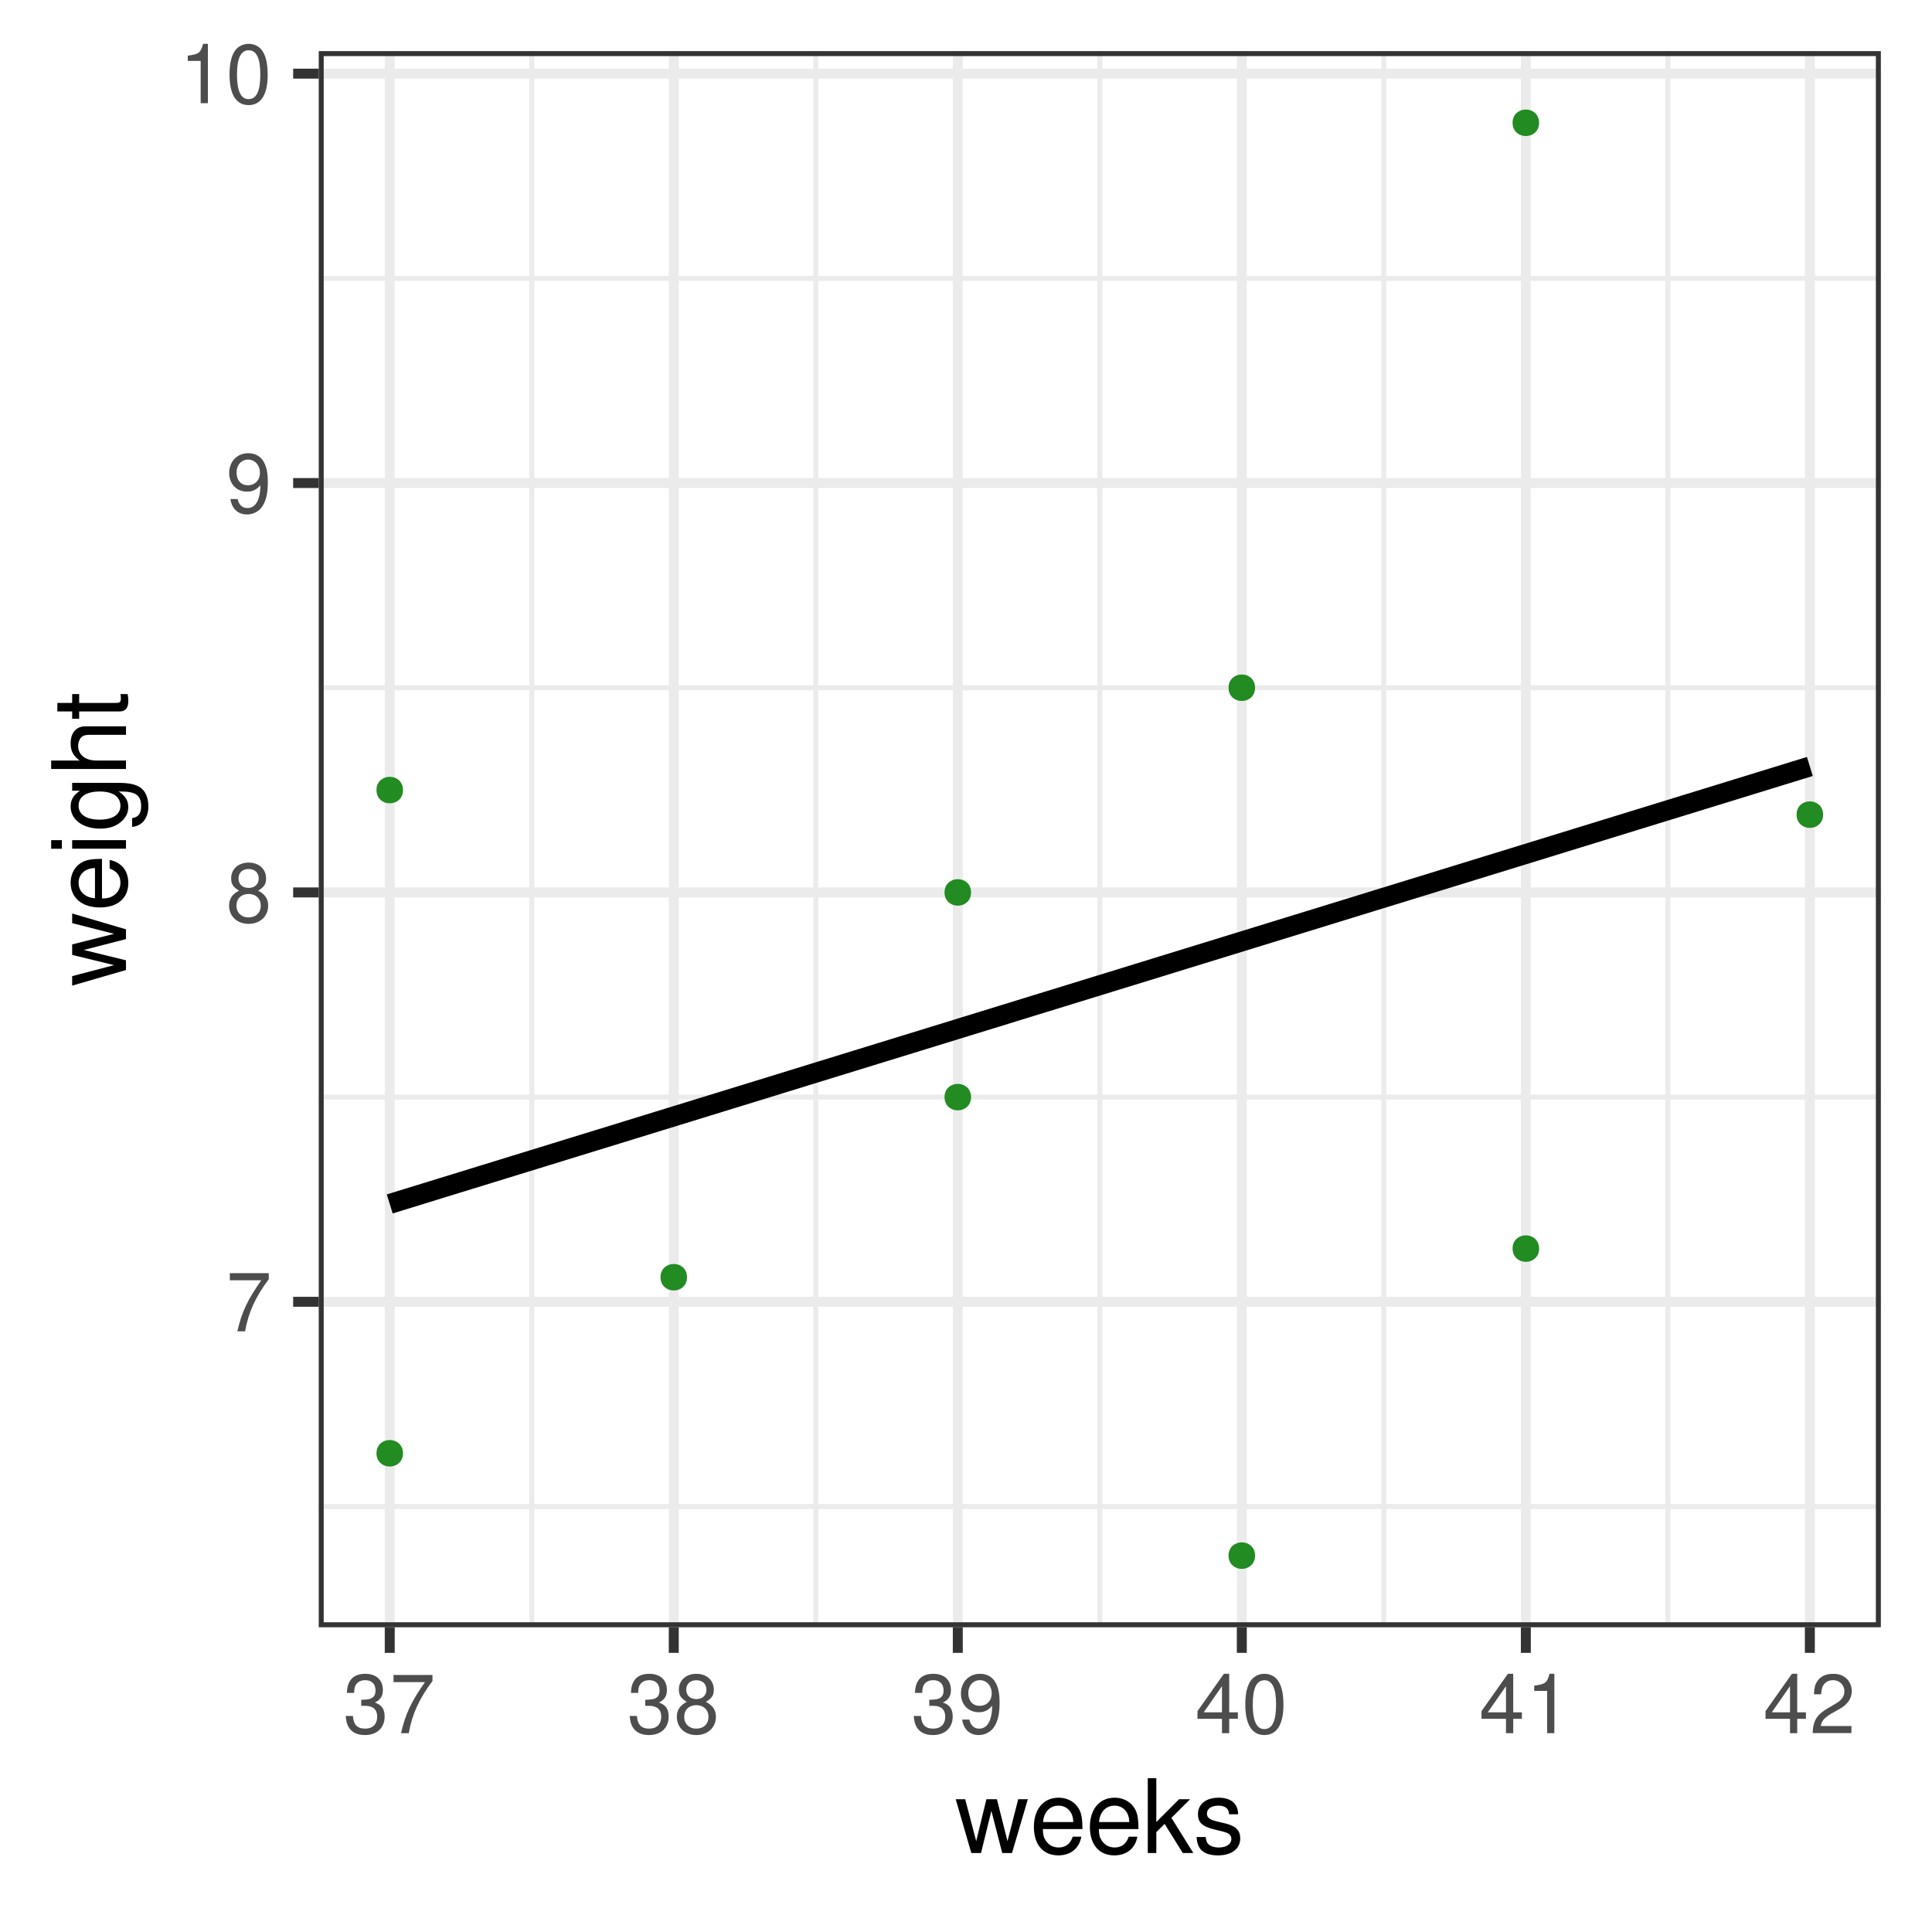
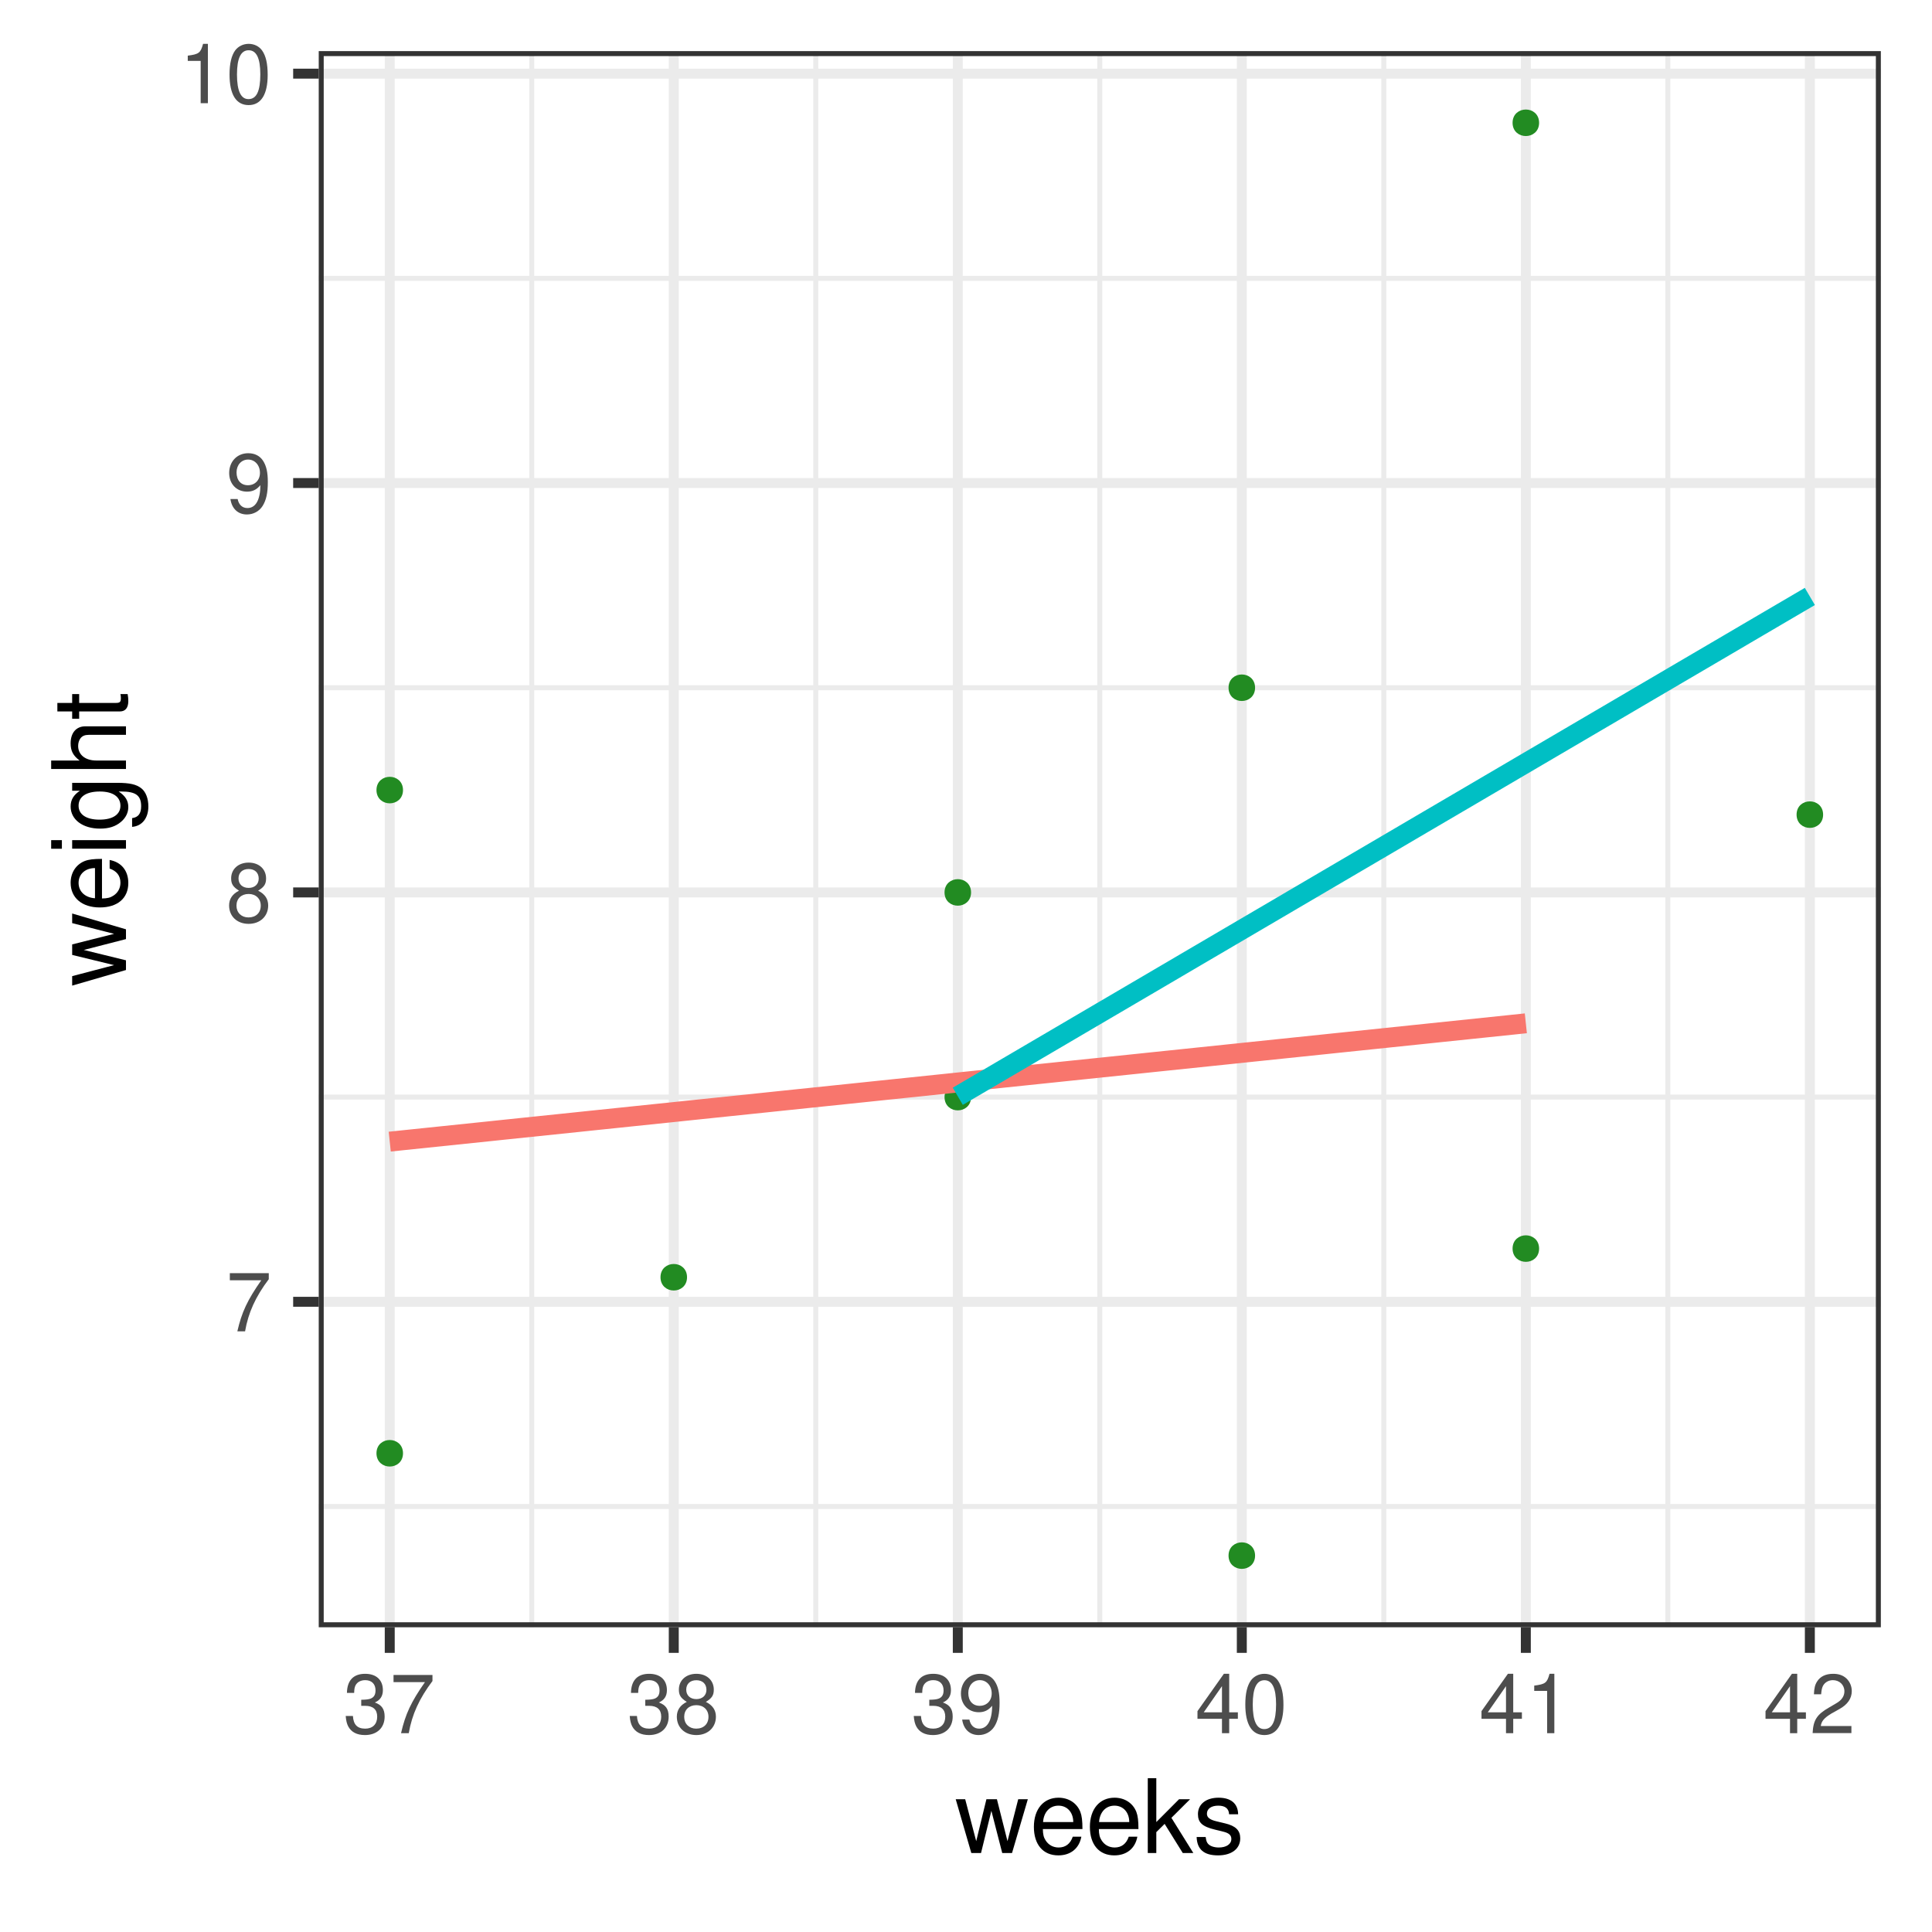
<svg xmlns="http://www.w3.org/2000/svg" xmlns:xlink="http://www.w3.org/1999/xlink" width="414pt" height="414pt" viewBox="0 0 414 414" version="1.1">
  <defs>
    <g>
      <symbol overflow="visible" id="glyph0-0">
        <path style="stroke:none;" d="" />
      </symbol>
      <symbol overflow="visible" id="glyph0-1">
        <path style="stroke:none;" d="M 9.156 -12.469 L 0.812 -12.469 L 0.812 -10.938 L 7.547 -10.938 C 4.578 -6.703 3.359 -4.094 2.422 0 L 4.078 0 C 4.766 -4 6.328 -7.422 9.156 -11.172 Z M 9.156 -12.469 " />
      </symbol>
      <symbol overflow="visible" id="glyph0-2">
        <path style="stroke:none;" d="M 6.875 -6.703 C 8.188 -7.5 8.578 -8.125 8.578 -9.328 C 8.578 -11.328 7.062 -12.719 4.844 -12.719 C 2.641 -12.719 1.094 -11.328 1.094 -9.344 C 1.094 -8.125 1.5 -7.516 2.781 -6.703 C 1.359 -5.984 0.656 -4.938 0.656 -3.531 C 0.656 -1.219 2.359 0.406 4.844 0.406 C 7.297 0.406 9.031 -1.219 9.031 -3.531 C 9.031 -4.938 8.328 -5.984 6.875 -6.703 Z M 4.844 -11.344 C 6.156 -11.344 7 -10.562 7 -9.297 C 7 -8.094 6.141 -7.297 4.844 -7.297 C 3.516 -7.297 2.672 -8.094 2.672 -9.328 C 2.672 -10.562 3.516 -11.344 4.844 -11.344 Z M 4.844 -6 C 6.391 -6 7.438 -4.984 7.438 -3.5 C 7.438 -1.969 6.406 -0.969 4.797 -0.969 C 3.297 -0.969 2.234 -2 2.234 -3.484 C 2.234 -5 3.266 -6 4.844 -6 Z M 4.844 -6 " />
      </symbol>
      <symbol overflow="visible" id="glyph0-3">
        <path style="stroke:none;" d="M 0.938 -2.906 C 1.234 -0.828 2.562 0.406 4.469 0.406 C 5.859 0.406 7.094 -0.266 7.828 -1.406 C 8.609 -2.656 8.953 -4.203 8.953 -6.516 C 8.953 -8.656 8.641 -10.016 7.906 -11.141 C 7.219 -12.172 6.125 -12.719 4.75 -12.719 C 2.375 -12.719 0.672 -10.938 0.672 -8.484 C 0.672 -6.141 2.25 -4.484 4.5 -4.484 C 5.688 -4.484 6.562 -4.906 7.359 -5.875 C 7.344 -2.703 6.344 -0.969 4.578 -0.969 C 3.484 -0.969 2.734 -1.672 2.484 -2.906 Z M 4.734 -11.359 C 6.172 -11.359 7.266 -10.156 7.266 -8.516 C 7.266 -6.953 6.203 -5.859 4.688 -5.859 C 3.188 -5.859 2.25 -6.922 2.25 -8.609 C 2.25 -10.203 3.297 -11.359 4.734 -11.359 Z M 4.734 -11.359 " />
      </symbol>
      <symbol overflow="visible" id="glyph0-4">
        <path style="stroke:none;" d="M 4.562 -9.062 L 4.562 0 L 6.109 0 L 6.109 -12.719 L 5.078 -12.719 C 4.547 -10.766 4.188 -10.5 1.797 -10.188 L 1.797 -9.062 Z M 4.562 -9.062 " />
      </symbol>
      <symbol overflow="visible" id="glyph0-5">
        <path style="stroke:none;" d="M 4.844 -12.719 C 3.672 -12.719 2.625 -12.188 1.969 -11.328 C 1.156 -10.203 0.75 -8.516 0.75 -6.156 C 0.75 -1.859 2.156 0.406 4.844 0.406 C 7.484 0.406 8.922 -1.859 8.922 -6.047 C 8.922 -8.516 8.531 -10.172 7.703 -11.328 C 7.062 -12.203 6.016 -12.719 4.844 -12.719 Z M 4.844 -11.344 C 6.516 -11.344 7.344 -9.641 7.344 -6.188 C 7.344 -2.562 6.531 -0.875 4.797 -0.875 C 3.172 -0.875 2.344 -2.641 2.344 -6.141 C 2.344 -9.641 3.172 -11.344 4.844 -11.344 Z M 4.844 -11.344 " />
      </symbol>
      <symbol overflow="visible" id="glyph0-6">
        <path style="stroke:none;" d="M 3.891 -5.859 L 4.734 -5.859 C 6.422 -5.859 7.312 -5.062 7.312 -3.531 C 7.312 -1.938 6.344 -0.969 4.75 -0.969 C 3.047 -0.969 2.219 -1.828 2.109 -3.688 L 0.562 -3.688 C 0.641 -2.672 0.812 -2 1.109 -1.438 C 1.766 -0.219 2.969 0.406 4.688 0.406 C 7.25 0.406 8.906 -1.141 8.906 -3.547 C 8.906 -5.172 8.281 -6.047 6.797 -6.578 C 7.953 -7.062 8.531 -7.938 8.531 -9.219 C 8.531 -11.406 7.109 -12.719 4.734 -12.719 C 2.219 -12.719 0.875 -11.312 0.828 -8.625 L 2.375 -8.625 C 2.391 -9.391 2.469 -9.828 2.656 -10.219 C 3.016 -10.938 3.781 -11.359 4.75 -11.359 C 6.125 -11.359 6.953 -10.531 6.953 -9.172 C 6.953 -8.266 6.641 -7.719 5.953 -7.422 C 5.531 -7.25 4.969 -7.172 3.891 -7.156 Z M 3.891 -5.859 " />
      </symbol>
      <symbol overflow="visible" id="glyph0-7">
        <path style="stroke:none;" d="M 5.75 -3.078 L 5.75 0 L 7.297 0 L 7.297 -3.078 L 9.156 -3.078 L 9.156 -4.469 L 7.297 -4.469 L 7.297 -12.719 L 6.156 -12.719 L 0.5 -4.719 L 0.5 -3.078 Z M 5.75 -4.469 L 1.844 -4.469 L 5.75 -10.078 Z M 5.75 -4.469 " />
      </symbol>
      <symbol overflow="visible" id="glyph0-8">
        <path style="stroke:none;" d="M 8.906 -1.531 L 2.344 -1.531 C 2.5 -2.594 3.062 -3.25 4.594 -4.188 L 6.344 -5.172 C 8.094 -6.141 8.984 -7.438 8.984 -9.016 C 8.984 -10.062 8.562 -11.047 7.828 -11.734 C 7.094 -12.406 6.172 -12.719 5 -12.719 C 3.406 -12.719 2.234 -12.156 1.547 -11.062 C 1.109 -10.391 0.922 -9.609 0.875 -8.328 L 2.422 -8.328 C 2.484 -9.188 2.594 -9.688 2.797 -10.109 C 3.203 -10.891 4.016 -11.359 4.938 -11.359 C 6.344 -11.359 7.406 -10.344 7.406 -8.969 C 7.406 -7.953 6.828 -7.078 5.719 -6.438 L 4.094 -5.484 C 1.5 -4 0.734 -2.797 0.594 -0.016 L 8.906 -0.016 Z M 8.906 -1.531 " />
      </symbol>
      <symbol overflow="visible" id="glyph1-0">
        <path style="stroke:none;" d="" />
      </symbol>
      <symbol overflow="visible" id="glyph1-1">
        <path style="stroke:none;" d="M 12.188 0 L 15.578 -11.531 L 13.516 -11.531 L 11.219 -2.547 L 8.953 -11.531 L 6.703 -11.531 L 4.516 -2.547 L 2.156 -11.531 L 0.125 -11.531 L 3.469 0 L 5.547 0 L 7.766 -9.047 L 10.094 0 Z M 12.188 0 " />
      </symbol>
      <symbol overflow="visible" id="glyph1-2">
        <path style="stroke:none;" d="M 11.281 -5.141 C 11.281 -6.906 11.156 -7.969 10.828 -8.828 C 10.078 -10.719 8.312 -11.859 6.156 -11.859 C 2.953 -11.859 0.875 -9.422 0.875 -5.609 C 0.875 -1.797 2.859 0.5 6.109 0.5 C 8.75 0.5 10.578 -0.984 11.047 -3.5 L 9.203 -3.5 C 8.688 -1.984 7.656 -1.188 6.188 -1.188 C 5.016 -1.188 4.031 -1.719 3.406 -2.688 C 2.969 -3.344 2.812 -4 2.797 -5.141 Z M 2.844 -6.641 C 2.984 -8.781 4.297 -10.156 6.141 -10.156 C 8.016 -10.156 9.312 -8.719 9.312 -6.641 Z M 2.844 -6.641 " />
      </symbol>
      <symbol overflow="visible" id="glyph1-3">
        <path style="stroke:none;" d="M 3.109 -16.031 L 1.281 -16.031 L 1.281 0 L 3.109 0 L 3.109 -4.484 L 4.891 -6.25 L 8.781 0 L 11.047 0 L 6.344 -7.547 L 10.344 -11.531 L 7.984 -11.531 L 3.109 -6.641 Z M 3.109 -16.031 " />
      </symbol>
      <symbol overflow="visible" id="glyph1-4">
        <path style="stroke:none;" d="M 9.641 -8.312 C 9.609 -10.578 8.125 -11.859 5.453 -11.859 C 2.766 -11.859 1.031 -10.469 1.031 -8.344 C 1.031 -6.531 1.953 -5.672 4.688 -5.016 L 6.406 -4.594 C 7.672 -4.297 8.188 -3.828 8.188 -3.016 C 8.188 -1.906 7.109 -1.188 5.5 -1.188 C 4.516 -1.188 3.672 -1.469 3.219 -1.953 C 2.922 -2.281 2.797 -2.625 2.688 -3.438 L 0.75 -3.438 C 0.844 -0.766 2.328 0.5 5.344 0.5 C 8.25 0.5 10.094 -0.922 10.094 -3.141 C 10.094 -4.859 9.125 -5.812 6.844 -6.359 L 5.078 -6.781 C 3.594 -7.125 2.953 -7.609 2.953 -8.422 C 2.953 -9.5 3.891 -10.156 5.391 -10.156 C 6.859 -10.156 7.656 -9.531 7.703 -8.312 Z M 9.641 -8.312 " />
      </symbol>
      <symbol overflow="visible" id="glyph2-0">
        <path style="stroke:none;" d="" />
      </symbol>
      <symbol overflow="visible" id="glyph2-1">
        <path style="stroke:none;" d="M 0 -12.188 L -11.531 -15.578 L -11.531 -13.516 L -2.547 -11.219 L -11.531 -8.953 L -11.531 -6.703 L -2.547 -4.516 L -11.531 -2.156 L -11.531 -0.125 L 0 -3.469 L 0 -5.547 L -9.047 -7.766 L 0 -10.094 Z M 0 -12.188 " />
      </symbol>
      <symbol overflow="visible" id="glyph2-2">
        <path style="stroke:none;" d="M -5.141 -11.281 C -6.906 -11.281 -7.969 -11.156 -8.828 -10.828 C -10.719 -10.078 -11.859 -8.312 -11.859 -6.156 C -11.859 -2.953 -9.422 -0.875 -5.609 -0.875 C -1.797 -0.875 0.5 -2.859 0.5 -6.109 C 0.5 -8.75 -0.984 -10.578 -3.5 -11.047 L -3.5 -9.203 C -1.984 -8.688 -1.188 -7.656 -1.188 -6.188 C -1.188 -5.016 -1.719 -4.031 -2.688 -3.406 C -3.344 -2.969 -4 -2.812 -5.141 -2.797 Z M -6.641 -2.844 C -8.781 -2.984 -10.156 -4.297 -10.156 -6.141 C -10.156 -8.016 -8.719 -9.312 -6.641 -9.312 Z M -6.641 -2.844 " />
      </symbol>
      <symbol overflow="visible" id="glyph2-3">
        <path style="stroke:none;" d="M -11.531 -3.297 L -11.531 -1.469 L 0 -1.469 L 0 -3.297 Z M -16.031 -3.297 L -16.031 -1.453 L -13.734 -1.453 L -13.734 -3.297 Z M -16.031 -3.297 " />
      </symbol>
      <symbol overflow="visible" id="glyph2-4">
        <path style="stroke:none;" d="M -11.531 -8.891 L -9.859 -8.891 C -11.234 -7.969 -11.859 -6.953 -11.859 -5.5 C -11.859 -2.703 -9.266 -0.766 -5.562 -0.766 C -3.625 -0.766 -2.219 -1.234 -1.062 -2.219 C -0.047 -3.078 0.5 -4.188 0.5 -5.375 C 0.5 -6.75 -0.109 -7.75 -1.562 -8.719 L -0.969 -8.719 C 2.109 -8.719 3.25 -7.859 3.25 -5.562 C 3.25 -4 2.641 -3.188 1.312 -3.016 L 1.312 -1.141 C 3.453 -1.312 4.797 -3.016 4.797 -5.516 C 4.797 -7.219 4.25 -8.625 3.328 -9.375 C 2.25 -10.25 0.812 -10.578 -1.891 -10.578 L -11.531 -10.578 Z M -10.156 -5.672 C -10.156 -7.609 -8.531 -8.719 -5.609 -8.719 C -2.812 -8.719 -1.188 -7.594 -1.188 -5.672 C -1.188 -3.781 -2.844 -2.688 -5.672 -2.688 C -8.484 -2.688 -10.156 -3.781 -10.156 -5.672 Z M -10.156 -5.672 " />
      </symbol>
      <symbol overflow="visible" id="glyph2-5">
        <path style="stroke:none;" d="M -16.031 -1.547 L 0 -1.547 L 0 -3.359 L -6.359 -3.359 C -8.719 -3.359 -10.25 -4.594 -10.25 -6.484 C -10.25 -7.109 -10.078 -7.672 -9.75 -8.125 C -9.344 -8.641 -8.797 -8.859 -7.984 -8.859 L 0 -8.859 L 0 -10.688 L -8.719 -10.688 C -10.641 -10.688 -11.859 -9.312 -11.859 -7.062 C -11.859 -5.438 -11.359 -4.438 -9.938 -3.359 L -16.031 -3.359 Z M -16.031 -1.547 " />
      </symbol>
      <symbol overflow="visible" id="glyph2-6">
        <path style="stroke:none;" d="M -11.531 -5.594 L -11.531 -3.703 L -14.703 -3.703 L -14.703 -1.875 L -11.531 -1.875 L -11.531 -0.312 L -10.031 -0.312 L -10.031 -1.875 L -1.312 -1.875 C -0.125 -1.875 0.5 -2.656 0.5 -4.094 C 0.5 -4.578 0.469 -4.969 0.359 -5.594 L -1.188 -5.594 C -1.125 -5.328 -1.094 -5.078 -1.094 -4.703 C -1.094 -3.922 -1.312 -3.703 -2.141 -3.703 L -10.031 -3.703 L -10.031 -5.594 Z M -11.531 -5.594 " />
      </symbol>
    </g>
    <clipPath id="clip1">
      <path d="M 68.301 10.957 L 403.039 10.957 L 403.039 348.695 L 68.301 348.695 Z M 68.301 10.957 " />
    </clipPath>
    <clipPath id="clip2">
      <path d="M 68.301 322 L 403.039 322 L 403.039 324 L 68.301 324 Z M 68.301 322 " />
    </clipPath>
    <clipPath id="clip3">
      <path d="M 68.301 234 L 403.039 234 L 403.039 236 L 68.301 236 Z M 68.301 234 " />
    </clipPath>
    <clipPath id="clip4">
      <path d="M 68.301 146 L 403.039 146 L 403.039 148 L 68.301 148 Z M 68.301 146 " />
    </clipPath>
    <clipPath id="clip5">
      <path d="M 68.301 59 L 403.039 59 L 403.039 61 L 68.301 61 Z M 68.301 59 " />
    </clipPath>
    <clipPath id="clip6">
      <path d="M 113 10.957 L 115 10.957 L 115 348.695 L 113 348.695 Z M 113 10.957 " />
    </clipPath>
    <clipPath id="clip7">
      <path d="M 174 10.957 L 176 10.957 L 176 348.695 L 174 348.695 Z M 174 10.957 " />
    </clipPath>
    <clipPath id="clip8">
      <path d="M 235 10.957 L 237 10.957 L 237 348.695 L 235 348.695 Z M 235 10.957 " />
    </clipPath>
    <clipPath id="clip9">
      <path d="M 295 10.957 L 298 10.957 L 298 348.695 L 295 348.695 Z M 295 10.957 " />
    </clipPath>
    <clipPath id="clip10">
      <path d="M 356 10.957 L 358 10.957 L 358 348.695 L 356 348.695 Z M 356 10.957 " />
    </clipPath>
    <clipPath id="clip11">
      <path d="M 68.301 277 L 403.039 277 L 403.039 281 L 68.301 281 Z M 68.301 277 " />
    </clipPath>
    <clipPath id="clip12">
      <path d="M 68.301 190 L 403.039 190 L 403.039 193 L 68.301 193 Z M 68.301 190 " />
    </clipPath>
    <clipPath id="clip13">
      <path d="M 68.301 102 L 403.039 102 L 403.039 105 L 68.301 105 Z M 68.301 102 " />
    </clipPath>
    <clipPath id="clip14">
      <path d="M 68.301 14 L 403.039 14 L 403.039 17 L 68.301 17 Z M 68.301 14 " />
    </clipPath>
    <clipPath id="clip15">
      <path d="M 82 10.957 L 85 10.957 L 85 348.695 L 82 348.695 Z M 82 10.957 " />
    </clipPath>
    <clipPath id="clip16">
      <path d="M 143 10.957 L 146 10.957 L 146 348.695 L 143 348.695 Z M 143 10.957 " />
    </clipPath>
    <clipPath id="clip17">
      <path d="M 204 10.957 L 207 10.957 L 207 348.695 L 204 348.695 Z M 204 10.957 " />
    </clipPath>
    <clipPath id="clip18">
      <path d="M 265 10.957 L 268 10.957 L 268 348.695 L 265 348.695 Z M 265 10.957 " />
    </clipPath>
    <clipPath id="clip19">
      <path d="M 325 10.957 L 329 10.957 L 329 348.695 L 325 348.695 Z M 325 10.957 " />
    </clipPath>
    <clipPath id="clip20">
      <path d="M 386 10.957 L 389 10.957 L 389 348.695 L 386 348.695 Z M 386 10.957 " />
    </clipPath>
    <clipPath id="clip21">
      <path d="M 68.301 10.957 L 403.039 10.957 L 403.039 348.695 L 68.301 348.695 Z M 68.301 10.957 " />
    </clipPath>
  </defs>
  <g id="surface0000">
    <rect x="0" y="0" width="414" height="414" style="fill:rgb(100%,100%,100%);fill-opacity:1;stroke:none;" />
    <rect x="0" y="0" width="414" height="414" style="fill:rgb(100%,100%,100%);fill-opacity:1;stroke:none;" />
    <path style="fill:none;stroke-width:2.134;stroke-linecap:round;stroke-linejoin:round;stroke:rgb(100%,100%,100%);stroke-opacity:1;stroke-miterlimit:10;" d="M 0 414 L 414 414 L 414 0 L 0 0 Z M 0 414 " />
    <g clip-path="url(#clip1)" clip-rule="nonzero">
      <path style=" stroke:none;fill-rule:nonzero;fill:rgb(100%,100%,100%);fill-opacity:1;" d="M 68.301 348.699 L 403.039 348.699 L 403.039 10.961 L 68.301 10.961 Z M 68.301 348.699 " />
    </g>
    <g clip-path="url(#clip2)" clip-rule="nonzero">
      <path style="fill:none;stroke-width:1.067;stroke-linecap:butt;stroke-linejoin:round;stroke:rgb(92.157%,92.157%,92.157%);stroke-opacity:1;stroke-miterlimit:10;" d="M 68.301 322.82 L 403.043 322.82 " />
    </g>
    <g clip-path="url(#clip3)" clip-rule="nonzero">
      <path style="fill:none;stroke-width:1.067;stroke-linecap:butt;stroke-linejoin:round;stroke:rgb(92.157%,92.157%,92.157%);stroke-opacity:1;stroke-miterlimit:10;" d="M 68.301 235.094 L 403.043 235.094 " />
    </g>
    <g clip-path="url(#clip4)" clip-rule="nonzero">
      <path style="fill:none;stroke-width:1.067;stroke-linecap:butt;stroke-linejoin:round;stroke:rgb(92.157%,92.157%,92.157%);stroke-opacity:1;stroke-miterlimit:10;" d="M 68.301 147.371 L 403.043 147.371 " />
    </g>
    <g clip-path="url(#clip5)" clip-rule="nonzero">
      <path style="fill:none;stroke-width:1.067;stroke-linecap:butt;stroke-linejoin:round;stroke:rgb(92.157%,92.157%,92.157%);stroke-opacity:1;stroke-miterlimit:10;" d="M 68.301 59.645 L 403.043 59.645 " />
    </g>
    <g clip-path="url(#clip6)" clip-rule="nonzero">
      <path style="fill:none;stroke-width:1.067;stroke-linecap:butt;stroke-linejoin:round;stroke:rgb(92.157%,92.157%,92.157%);stroke-opacity:1;stroke-miterlimit:10;" d="M 113.949 348.699 L 113.949 10.957 " />
    </g>
    <g clip-path="url(#clip7)" clip-rule="nonzero">
      <path style="fill:none;stroke-width:1.067;stroke-linecap:butt;stroke-linejoin:round;stroke:rgb(92.157%,92.157%,92.157%);stroke-opacity:1;stroke-miterlimit:10;" d="M 174.809 348.699 L 174.809 10.957 " />
    </g>
    <g clip-path="url(#clip8)" clip-rule="nonzero">
      <path style="fill:none;stroke-width:1.067;stroke-linecap:butt;stroke-linejoin:round;stroke:rgb(92.157%,92.157%,92.157%);stroke-opacity:1;stroke-miterlimit:10;" d="M 235.672 348.699 L 235.672 10.957 " />
    </g>
    <g clip-path="url(#clip9)" clip-rule="nonzero">
      <path style="fill:none;stroke-width:1.067;stroke-linecap:butt;stroke-linejoin:round;stroke:rgb(92.157%,92.157%,92.157%);stroke-opacity:1;stroke-miterlimit:10;" d="M 296.531 348.699 L 296.531 10.957 " />
    </g>
    <g clip-path="url(#clip10)" clip-rule="nonzero">
      <path style="fill:none;stroke-width:1.067;stroke-linecap:butt;stroke-linejoin:round;stroke:rgb(92.157%,92.157%,92.157%);stroke-opacity:1;stroke-miterlimit:10;" d="M 357.395 348.699 L 357.395 10.957 " />
    </g>
    <g clip-path="url(#clip11)" clip-rule="nonzero">
      <path style="fill:none;stroke-width:2.134;stroke-linecap:butt;stroke-linejoin:round;stroke:rgb(92.157%,92.157%,92.157%);stroke-opacity:1;stroke-miterlimit:10;" d="M 68.301 278.957 L 403.043 278.957 " />
    </g>
    <g clip-path="url(#clip12)" clip-rule="nonzero">
      <path style="fill:none;stroke-width:2.134;stroke-linecap:butt;stroke-linejoin:round;stroke:rgb(92.157%,92.157%,92.157%);stroke-opacity:1;stroke-miterlimit:10;" d="M 68.301 191.234 L 403.043 191.234 " />
    </g>
    <g clip-path="url(#clip13)" clip-rule="nonzero">
      <path style="fill:none;stroke-width:2.134;stroke-linecap:butt;stroke-linejoin:round;stroke:rgb(92.157%,92.157%,92.157%);stroke-opacity:1;stroke-miterlimit:10;" d="M 68.301 103.508 L 403.043 103.508 " />
    </g>
    <g clip-path="url(#clip14)" clip-rule="nonzero">
      <path style="fill:none;stroke-width:2.134;stroke-linecap:butt;stroke-linejoin:round;stroke:rgb(92.157%,92.157%,92.157%);stroke-opacity:1;stroke-miterlimit:10;" d="M 68.301 15.785 L 403.043 15.785 " />
    </g>
    <g clip-path="url(#clip15)" clip-rule="nonzero">
      <path style="fill:none;stroke-width:2.134;stroke-linecap:butt;stroke-linejoin:round;stroke:rgb(92.157%,92.157%,92.157%);stroke-opacity:1;stroke-miterlimit:10;" d="M 83.516 348.699 L 83.516 10.957 " />
    </g>
    <g clip-path="url(#clip16)" clip-rule="nonzero">
      <path style="fill:none;stroke-width:2.134;stroke-linecap:butt;stroke-linejoin:round;stroke:rgb(92.157%,92.157%,92.157%);stroke-opacity:1;stroke-miterlimit:10;" d="M 144.379 348.699 L 144.379 10.957 " />
    </g>
    <g clip-path="url(#clip17)" clip-rule="nonzero">
      <path style="fill:none;stroke-width:2.134;stroke-linecap:butt;stroke-linejoin:round;stroke:rgb(92.157%,92.157%,92.157%);stroke-opacity:1;stroke-miterlimit:10;" d="M 205.242 348.699 L 205.242 10.957 " />
    </g>
    <g clip-path="url(#clip18)" clip-rule="nonzero">
      <path style="fill:none;stroke-width:2.134;stroke-linecap:butt;stroke-linejoin:round;stroke:rgb(92.157%,92.157%,92.157%);stroke-opacity:1;stroke-miterlimit:10;" d="M 266.102 348.699 L 266.102 10.957 " />
    </g>
    <g clip-path="url(#clip19)" clip-rule="nonzero">
      <path style="fill:none;stroke-width:2.134;stroke-linecap:butt;stroke-linejoin:round;stroke:rgb(92.157%,92.157%,92.157%);stroke-opacity:1;stroke-miterlimit:10;" d="M 326.965 348.699 L 326.965 10.957 " />
    </g>
    <g clip-path="url(#clip20)" clip-rule="nonzero">
      <path style="fill:none;stroke-width:2.134;stroke-linecap:butt;stroke-linejoin:round;stroke:rgb(92.157%,92.157%,92.157%);stroke-opacity:1;stroke-miterlimit:10;" d="M 387.824 348.699 L 387.824 10.957 " />
    </g>
    <path style="fill-rule:nonzero;fill:rgb(13.333%,54.51%,13.333%);fill-opacity:1;stroke-width:0.709;stroke-linecap:round;stroke-linejoin:round;stroke:rgb(13.333%,54.51%,13.333%);stroke-opacity:1;stroke-miterlimit:10;" d="M 146.867 273.695 C 146.867 277.012 141.891 277.012 141.891 273.695 C 141.891 270.375 146.867 270.375 146.867 273.695 " />
    <path style="fill-rule:nonzero;fill:rgb(13.333%,54.51%,13.333%);fill-opacity:1;stroke-width:0.709;stroke-linecap:round;stroke-linejoin:round;stroke:rgb(13.333%,54.51%,13.333%);stroke-opacity:1;stroke-miterlimit:10;" d="M 390.312 174.566 C 390.312 177.883 385.336 177.883 385.336 174.566 C 385.336 171.246 390.312 171.246 390.312 174.566 " />
    <path style="fill-rule:nonzero;fill:rgb(13.333%,54.51%,13.333%);fill-opacity:1;stroke-width:0.709;stroke-linecap:round;stroke-linejoin:round;stroke:rgb(13.333%,54.51%,13.333%);stroke-opacity:1;stroke-miterlimit:10;" d="M 268.59 333.348 C 268.59 336.664 263.613 336.664 263.613 333.348 C 263.613 330.027 268.59 330.027 268.59 333.348 " />
    <path style="fill-rule:nonzero;fill:rgb(13.333%,54.51%,13.333%);fill-opacity:1;stroke-width:0.709;stroke-linecap:round;stroke-linejoin:round;stroke:rgb(13.333%,54.51%,13.333%);stroke-opacity:1;stroke-miterlimit:10;" d="M 207.73 235.094 C 207.73 238.414 202.754 238.414 202.754 235.094 C 202.754 231.777 207.73 231.777 207.73 235.094 " />
    <path style="fill-rule:nonzero;fill:rgb(13.333%,54.51%,13.333%);fill-opacity:1;stroke-width:0.709;stroke-linecap:round;stroke-linejoin:round;stroke:rgb(13.333%,54.51%,13.333%);stroke-opacity:1;stroke-miterlimit:10;" d="M 207.73 191.234 C 207.73 194.551 202.754 194.551 202.754 191.234 C 202.754 187.914 207.73 187.914 207.73 191.234 " />
    <path style="fill-rule:nonzero;fill:rgb(13.333%,54.51%,13.333%);fill-opacity:1;stroke-width:0.709;stroke-linecap:round;stroke-linejoin:round;stroke:rgb(13.333%,54.51%,13.333%);stroke-opacity:1;stroke-miterlimit:10;" d="M 329.453 267.555 C 329.453 270.871 324.477 270.871 324.477 267.555 C 324.477 264.234 329.453 264.234 329.453 267.555 " />
    <path style="fill-rule:nonzero;fill:rgb(13.333%,54.51%,13.333%);fill-opacity:1;stroke-width:0.709;stroke-linecap:round;stroke-linejoin:round;stroke:rgb(13.333%,54.51%,13.333%);stroke-opacity:1;stroke-miterlimit:10;" d="M 268.59 147.371 C 268.59 150.688 263.613 150.688 263.613 147.371 C 263.613 144.055 268.59 144.055 268.59 147.371 " />
    <path style="fill-rule:nonzero;fill:rgb(13.333%,54.51%,13.333%);fill-opacity:1;stroke-width:0.709;stroke-linecap:round;stroke-linejoin:round;stroke:rgb(13.333%,54.51%,13.333%);stroke-opacity:1;stroke-miterlimit:10;" d="M 86.004 169.301 C 86.004 172.621 81.027 172.621 81.027 169.301 C 81.027 165.984 86.004 165.984 86.004 169.301 " />
    <path style="fill-rule:nonzero;fill:rgb(13.333%,54.51%,13.333%);fill-opacity:1;stroke-width:0.709;stroke-linecap:round;stroke-linejoin:round;stroke:rgb(13.333%,54.51%,13.333%);stroke-opacity:1;stroke-miterlimit:10;" d="M 86.004 311.414 C 86.004 314.734 81.027 314.734 81.027 311.414 C 81.027 308.098 86.004 308.098 86.004 311.414 " />
    <path style="fill-rule:nonzero;fill:rgb(13.333%,54.51%,13.333%);fill-opacity:1;stroke-width:0.709;stroke-linecap:round;stroke-linejoin:round;stroke:rgb(13.333%,54.51%,13.333%);stroke-opacity:1;stroke-miterlimit:10;" d="M 329.453 26.312 C 329.453 29.629 324.477 29.629 324.477 26.312 C 324.477 22.992 329.453 22.992 329.453 26.312 " />
-     <path style="fill:none;stroke-width:4.268;stroke-linecap:butt;stroke-linejoin:round;stroke:rgb(0%,0%,0%);stroke-opacity:1;stroke-miterlimit:10;" d="M 83.516 257.984 L 87.367 256.797 L 91.223 255.609 L 95.074 254.422 L 98.926 253.238 L 110.48 249.676 L 114.332 248.492 L 122.035 246.117 L 125.891 244.93 L 129.742 243.746 L 141.297 240.184 L 145.148 239 L 156.703 235.438 L 160.559 234.254 L 175.965 229.504 L 179.816 228.32 L 187.52 225.945 L 191.375 224.758 L 195.227 223.574 L 206.781 220.012 L 210.633 218.828 L 222.188 215.266 L 226.043 214.082 L 237.598 210.52 L 241.449 209.336 L 256.855 204.586 L 260.711 203.402 L 272.266 199.84 L 276.117 198.656 L 287.672 195.094 L 291.523 193.91 L 295.379 192.723 L 303.082 190.348 L 306.934 189.164 L 318.488 185.602 L 322.34 184.418 L 326.195 183.23 L 337.75 179.668 L 341.602 178.484 L 353.156 174.922 L 357.008 173.738 L 360.863 172.551 L 368.566 170.176 L 372.418 168.992 L 383.973 165.43 L 387.824 164.246 " />
+     <path style="fill:none;stroke-width:4.268;stroke-linecap:butt;stroke-linejoin:round;stroke:rgb(97.255%,46.275%,42.745%);stroke-opacity:1;stroke-miterlimit:10;" d="M 83.516 244.637 L 86.598 244.312 L 105.09 242.391 L 108.168 242.066 L 123.578 240.465 L 126.66 240.141 L 132.824 239.5 L 135.902 239.18 L 145.148 238.219 L 148.23 237.895 L 160.559 236.613 L 163.637 236.293 L 166.719 235.969 L 185.211 234.047 L 188.293 233.723 L 191.375 233.402 L 194.453 233.082 L 203.699 232.121 L 206.781 231.797 L 219.109 230.516 L 222.188 230.195 L 225.27 229.875 L 228.352 229.551 L 243.762 227.949 L 246.844 227.625 L 249.922 227.305 L 265.332 225.703 L 268.414 225.379 L 274.578 224.738 L 277.656 224.418 L 283.82 223.777 L 286.902 223.453 L 305.395 221.531 L 308.473 221.207 L 323.883 219.605 L 326.965 219.281 " />
+     <path style="fill:none;stroke-width:4.268;stroke-linecap:butt;stroke-linejoin:round;stroke:rgb(0%,74.902%,76.863%);stroke-opacity:1;stroke-miterlimit:10;" d="M 205.242 234.918 L 207.551 233.562 L 212.176 230.852 L 214.484 229.496 L 219.109 226.785 L 221.418 225.43 L 226.043 222.719 L 228.352 221.363 L 230.664 220.004 L 232.977 218.648 L 235.285 217.293 L 239.91 214.582 L 242.219 213.227 L 246.844 210.516 L 249.152 209.16 L 251.465 207.805 L 253.777 206.445 L 256.086 205.09 L 260.711 202.379 L 263.02 201.023 L 267.645 198.312 L 269.953 196.957 L 274.578 194.246 L 276.887 192.887 L 281.512 190.176 L 283.82 188.82 L 288.445 186.109 L 290.754 184.754 L 295.379 182.043 L 297.688 180.688 L 300 179.332 L 302.312 177.973 L 304.621 176.617 L 309.246 173.906 L 311.555 172.551 L 316.18 169.84 L 318.488 168.484 L 323.113 165.773 L 325.422 164.414 L 330.047 161.703 L 332.355 160.348 L 336.98 157.637 L 339.289 156.281 L 343.914 153.57 L 346.223 152.215 L 348.535 150.859 L 350.848 149.5 L 353.156 148.145 L 357.781 145.434 L 360.09 144.078 L 364.715 141.367 L 367.023 140.012 L 371.648 137.301 L 373.957 135.941 L 378.582 133.23 L 380.891 131.875 L 385.516 129.164 L 387.824 127.809 " />
    <g clip-path="url(#clip21)" clip-rule="nonzero">
      <path style="fill:none;stroke-width:2.134;stroke-linecap:round;stroke-linejoin:round;stroke:rgb(20%,20%,20%);stroke-opacity:1;stroke-miterlimit:10;" d="M 68.301 348.699 L 403.039 348.699 L 403.039 10.961 L 68.301 10.961 Z M 68.301 348.699 " />
    </g>
    <g style="fill:rgb(30.196%,30.196%,30.196%);fill-opacity:1;">
      <use xlink:href="#glyph0-1" x="48.438" y="285.286" />
    </g>
    <g style="fill:rgb(30.196%,30.196%,30.196%);fill-opacity:1;">
      <use xlink:href="#glyph0-2" x="48.438" y="197.563" />
    </g>
    <g style="fill:rgb(30.196%,30.196%,30.196%);fill-opacity:1;">
      <use xlink:href="#glyph0-3" x="48.438" y="109.837" />
    </g>
    <g style="fill:rgb(30.196%,30.196%,30.196%);fill-opacity:1;">
      <use xlink:href="#glyph0-4" x="38.438" y="22.114" />
      <use xlink:href="#glyph0-5" x="48.438" y="22.114" />
    </g>
    <path style="fill:none;stroke-width:2.134;stroke-linecap:butt;stroke-linejoin:round;stroke:rgb(20%,20%,20%);stroke-opacity:1;stroke-miterlimit:10;" d="M 62.82 278.957 L 68.301 278.957 " />
    <path style="fill:none;stroke-width:2.134;stroke-linecap:butt;stroke-linejoin:round;stroke:rgb(20%,20%,20%);stroke-opacity:1;stroke-miterlimit:10;" d="M 62.82 191.234 L 68.301 191.234 " />
    <path style="fill:none;stroke-width:2.134;stroke-linecap:butt;stroke-linejoin:round;stroke:rgb(20%,20%,20%);stroke-opacity:1;stroke-miterlimit:10;" d="M 62.82 103.508 L 68.301 103.508 " />
    <path style="fill:none;stroke-width:2.134;stroke-linecap:butt;stroke-linejoin:round;stroke:rgb(20%,20%,20%);stroke-opacity:1;stroke-miterlimit:10;" d="M 62.82 15.785 L 68.301 15.785 " />
    <path style="fill:none;stroke-width:2.134;stroke-linecap:butt;stroke-linejoin:round;stroke:rgb(20%,20%,20%);stroke-opacity:1;stroke-miterlimit:10;" d="M 83.516 354.18 L 83.516 348.699 " />
    <path style="fill:none;stroke-width:2.134;stroke-linecap:butt;stroke-linejoin:round;stroke:rgb(20%,20%,20%);stroke-opacity:1;stroke-miterlimit:10;" d="M 144.379 354.18 L 144.379 348.699 " />
    <path style="fill:none;stroke-width:2.134;stroke-linecap:butt;stroke-linejoin:round;stroke:rgb(20%,20%,20%);stroke-opacity:1;stroke-miterlimit:10;" d="M 205.242 354.18 L 205.242 348.699 " />
    <path style="fill:none;stroke-width:2.134;stroke-linecap:butt;stroke-linejoin:round;stroke:rgb(20%,20%,20%);stroke-opacity:1;stroke-miterlimit:10;" d="M 266.102 354.18 L 266.102 348.699 " />
    <path style="fill:none;stroke-width:2.134;stroke-linecap:butt;stroke-linejoin:round;stroke:rgb(20%,20%,20%);stroke-opacity:1;stroke-miterlimit:10;" d="M 326.965 354.18 L 326.965 348.699 " />
    <path style="fill:none;stroke-width:2.134;stroke-linecap:butt;stroke-linejoin:round;stroke:rgb(20%,20%,20%);stroke-opacity:1;stroke-miterlimit:10;" d="M 387.824 354.18 L 387.824 348.699 " />
    <g style="fill:rgb(30.196%,30.196%,30.196%);fill-opacity:1;">
      <use xlink:href="#glyph0-6" x="73.516" y="371.392" />
      <use xlink:href="#glyph0-1" x="83.516" y="371.392" />
    </g>
    <g style="fill:rgb(30.196%,30.196%,30.196%);fill-opacity:1;">
      <use xlink:href="#glyph0-6" x="134.379" y="371.392" />
      <use xlink:href="#glyph0-2" x="144.379" y="371.392" />
    </g>
    <g style="fill:rgb(30.196%,30.196%,30.196%);fill-opacity:1;">
      <use xlink:href="#glyph0-6" x="195.242" y="371.392" />
      <use xlink:href="#glyph0-3" x="205.242" y="371.392" />
    </g>
    <g style="fill:rgb(30.196%,30.196%,30.196%);fill-opacity:1;">
      <use xlink:href="#glyph0-7" x="256.102" y="371.392" />
      <use xlink:href="#glyph0-5" x="266.102" y="371.392" />
    </g>
    <g style="fill:rgb(30.196%,30.196%,30.196%);fill-opacity:1;">
      <use xlink:href="#glyph0-7" x="316.965" y="371.392" />
      <use xlink:href="#glyph0-4" x="326.965" y="371.392" />
    </g>
    <g style="fill:rgb(30.196%,30.196%,30.196%);fill-opacity:1;">
      <use xlink:href="#glyph0-7" x="377.824" y="371.392" />
      <use xlink:href="#glyph0-8" x="387.824" y="371.392" />
    </g>
    <g style="fill:rgb(0%,0%,0%);fill-opacity:1;">
      <use xlink:href="#glyph1-1" x="204.672" y="397.081" />
      <use xlink:href="#glyph1-2" x="220.672" y="397.081" />
      <use xlink:href="#glyph1-2" x="232.672" y="397.081" />
      <use xlink:href="#glyph1-3" x="244.672" y="397.081" />
      <use xlink:href="#glyph1-4" x="255.672" y="397.081" />
    </g>
    <g style="fill:rgb(0%,0%,0%);fill-opacity:1;">
      <use xlink:href="#glyph2-1" x="26.995" y="211.328" />
      <use xlink:href="#glyph2-2" x="26.995" y="195.328" />
      <use xlink:href="#glyph2-3" x="26.995" y="183.328" />
      <use xlink:href="#glyph2-4" x="26.995" y="178.328" />
      <use xlink:href="#glyph2-5" x="26.995" y="166.328" />
      <use xlink:href="#glyph2-6" x="26.995" y="154.328" />
    </g>
  </g>
</svg>
